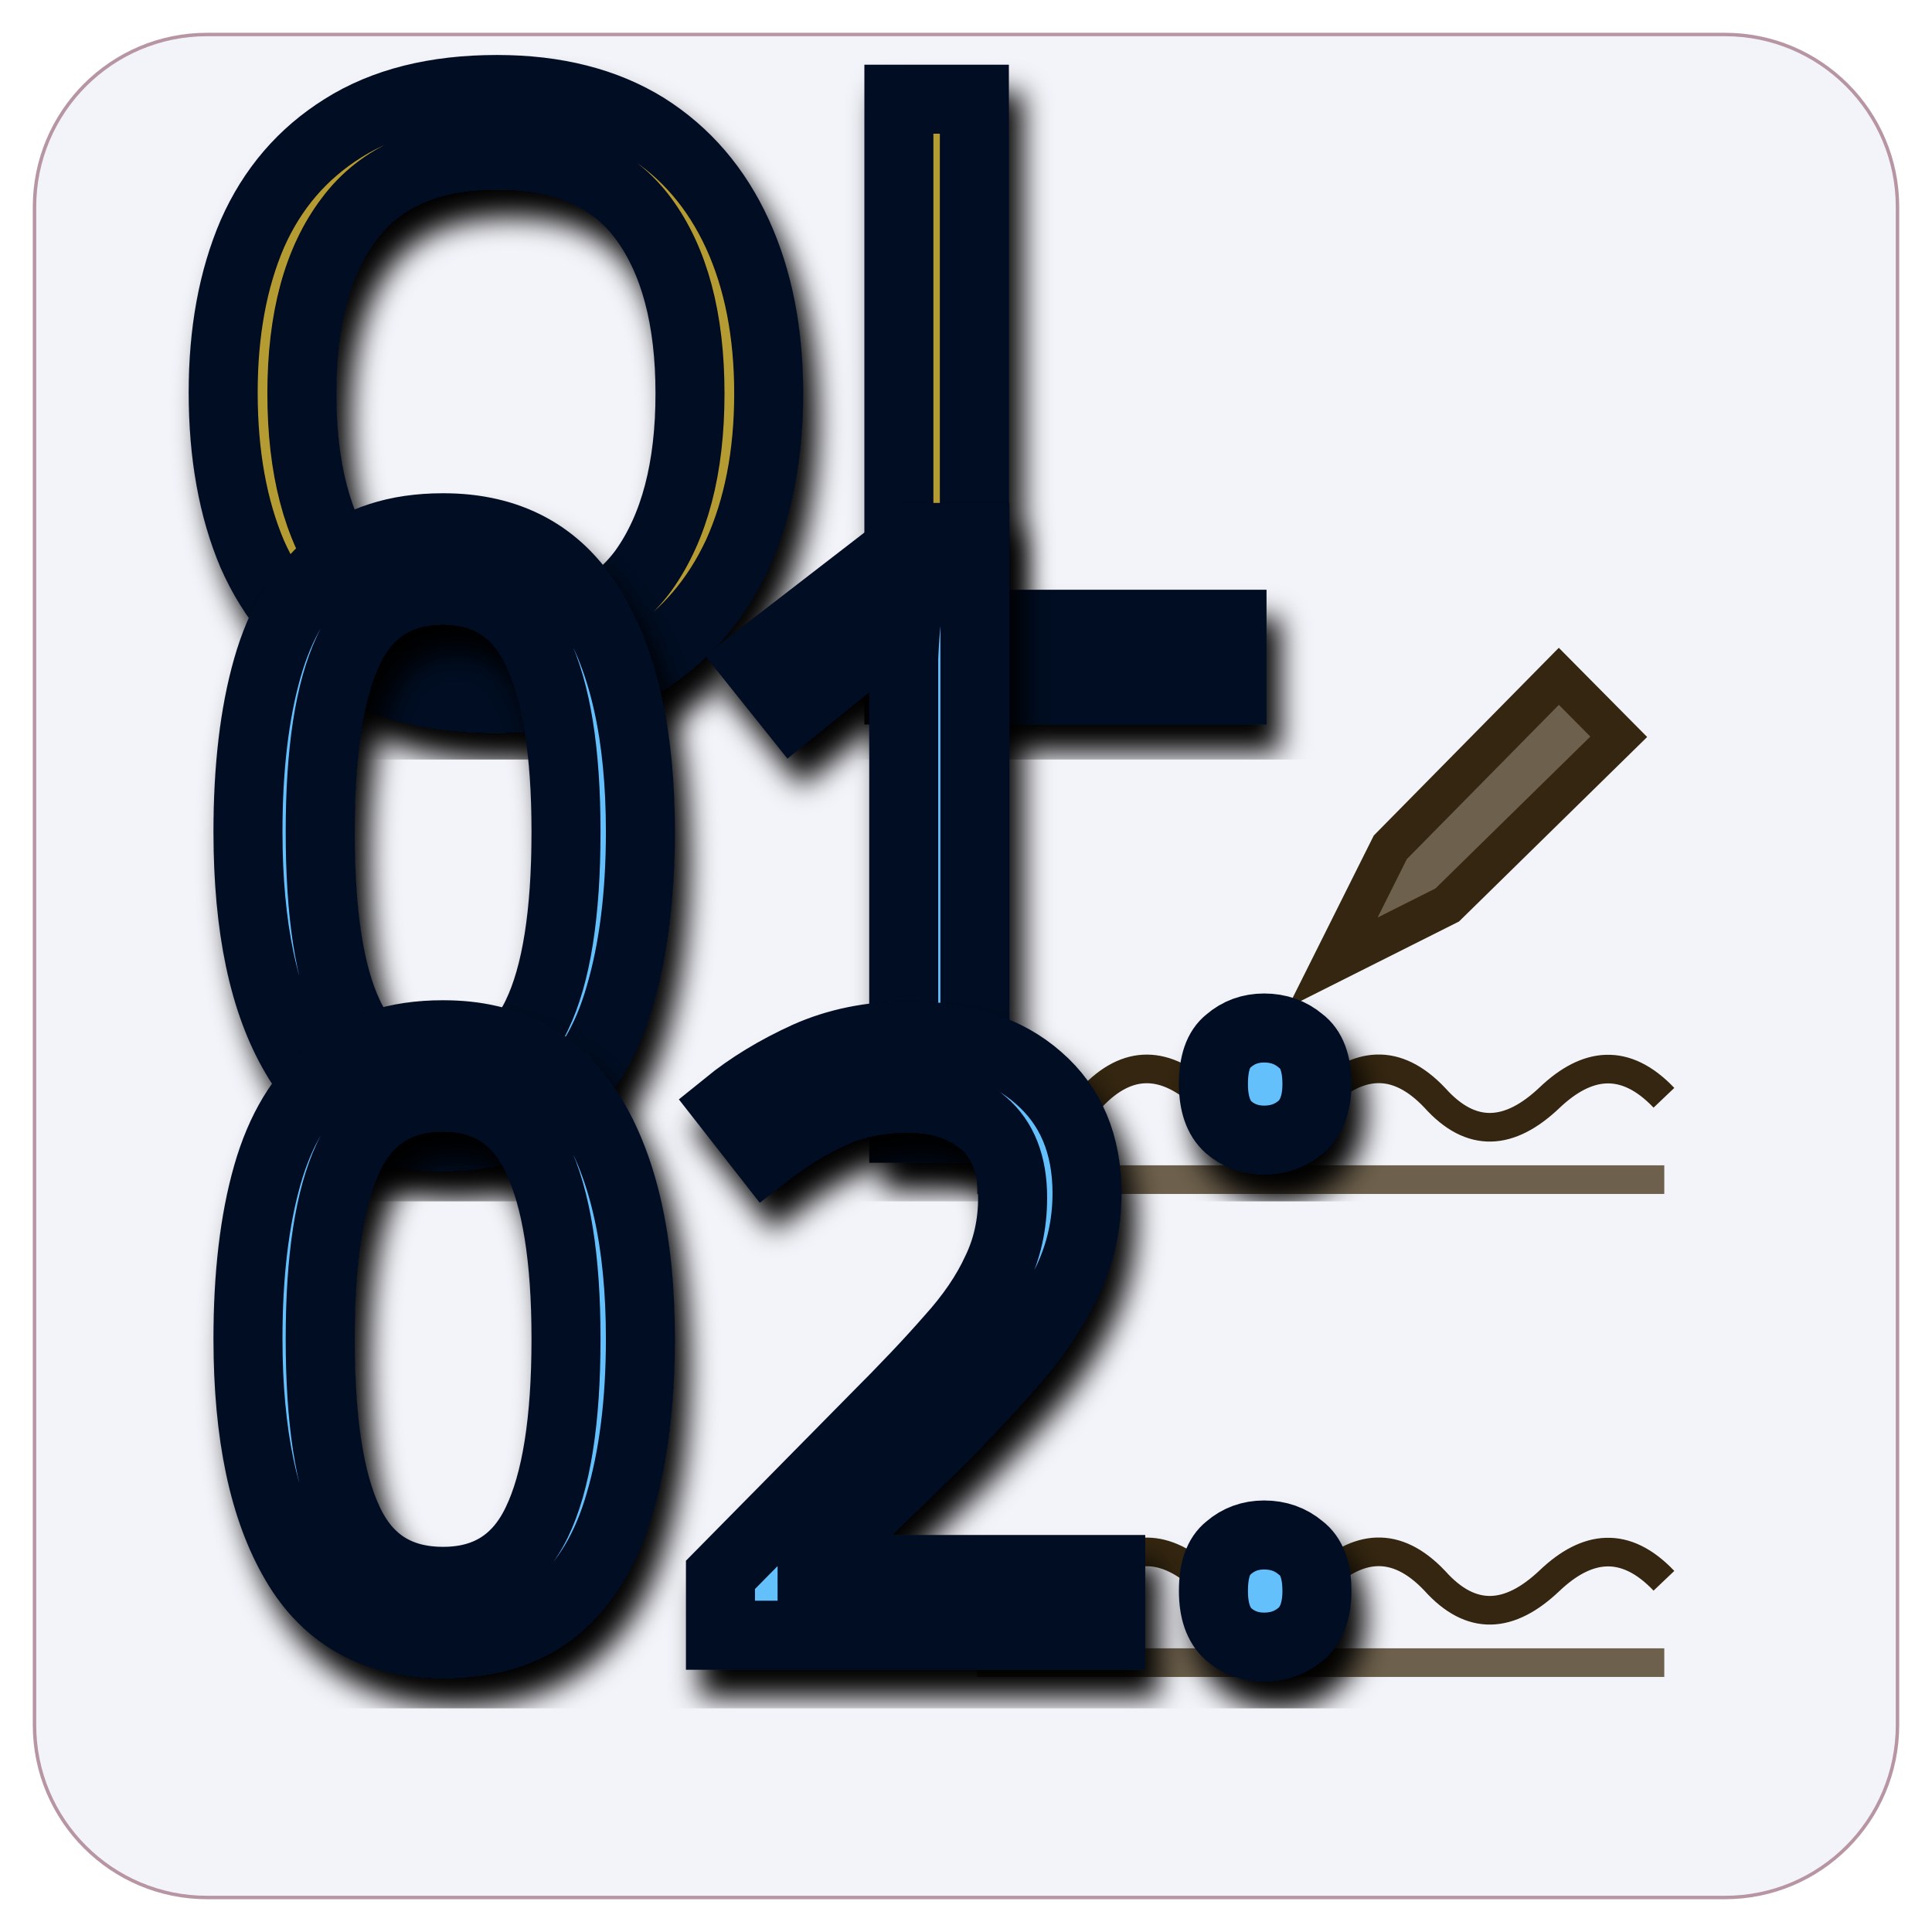
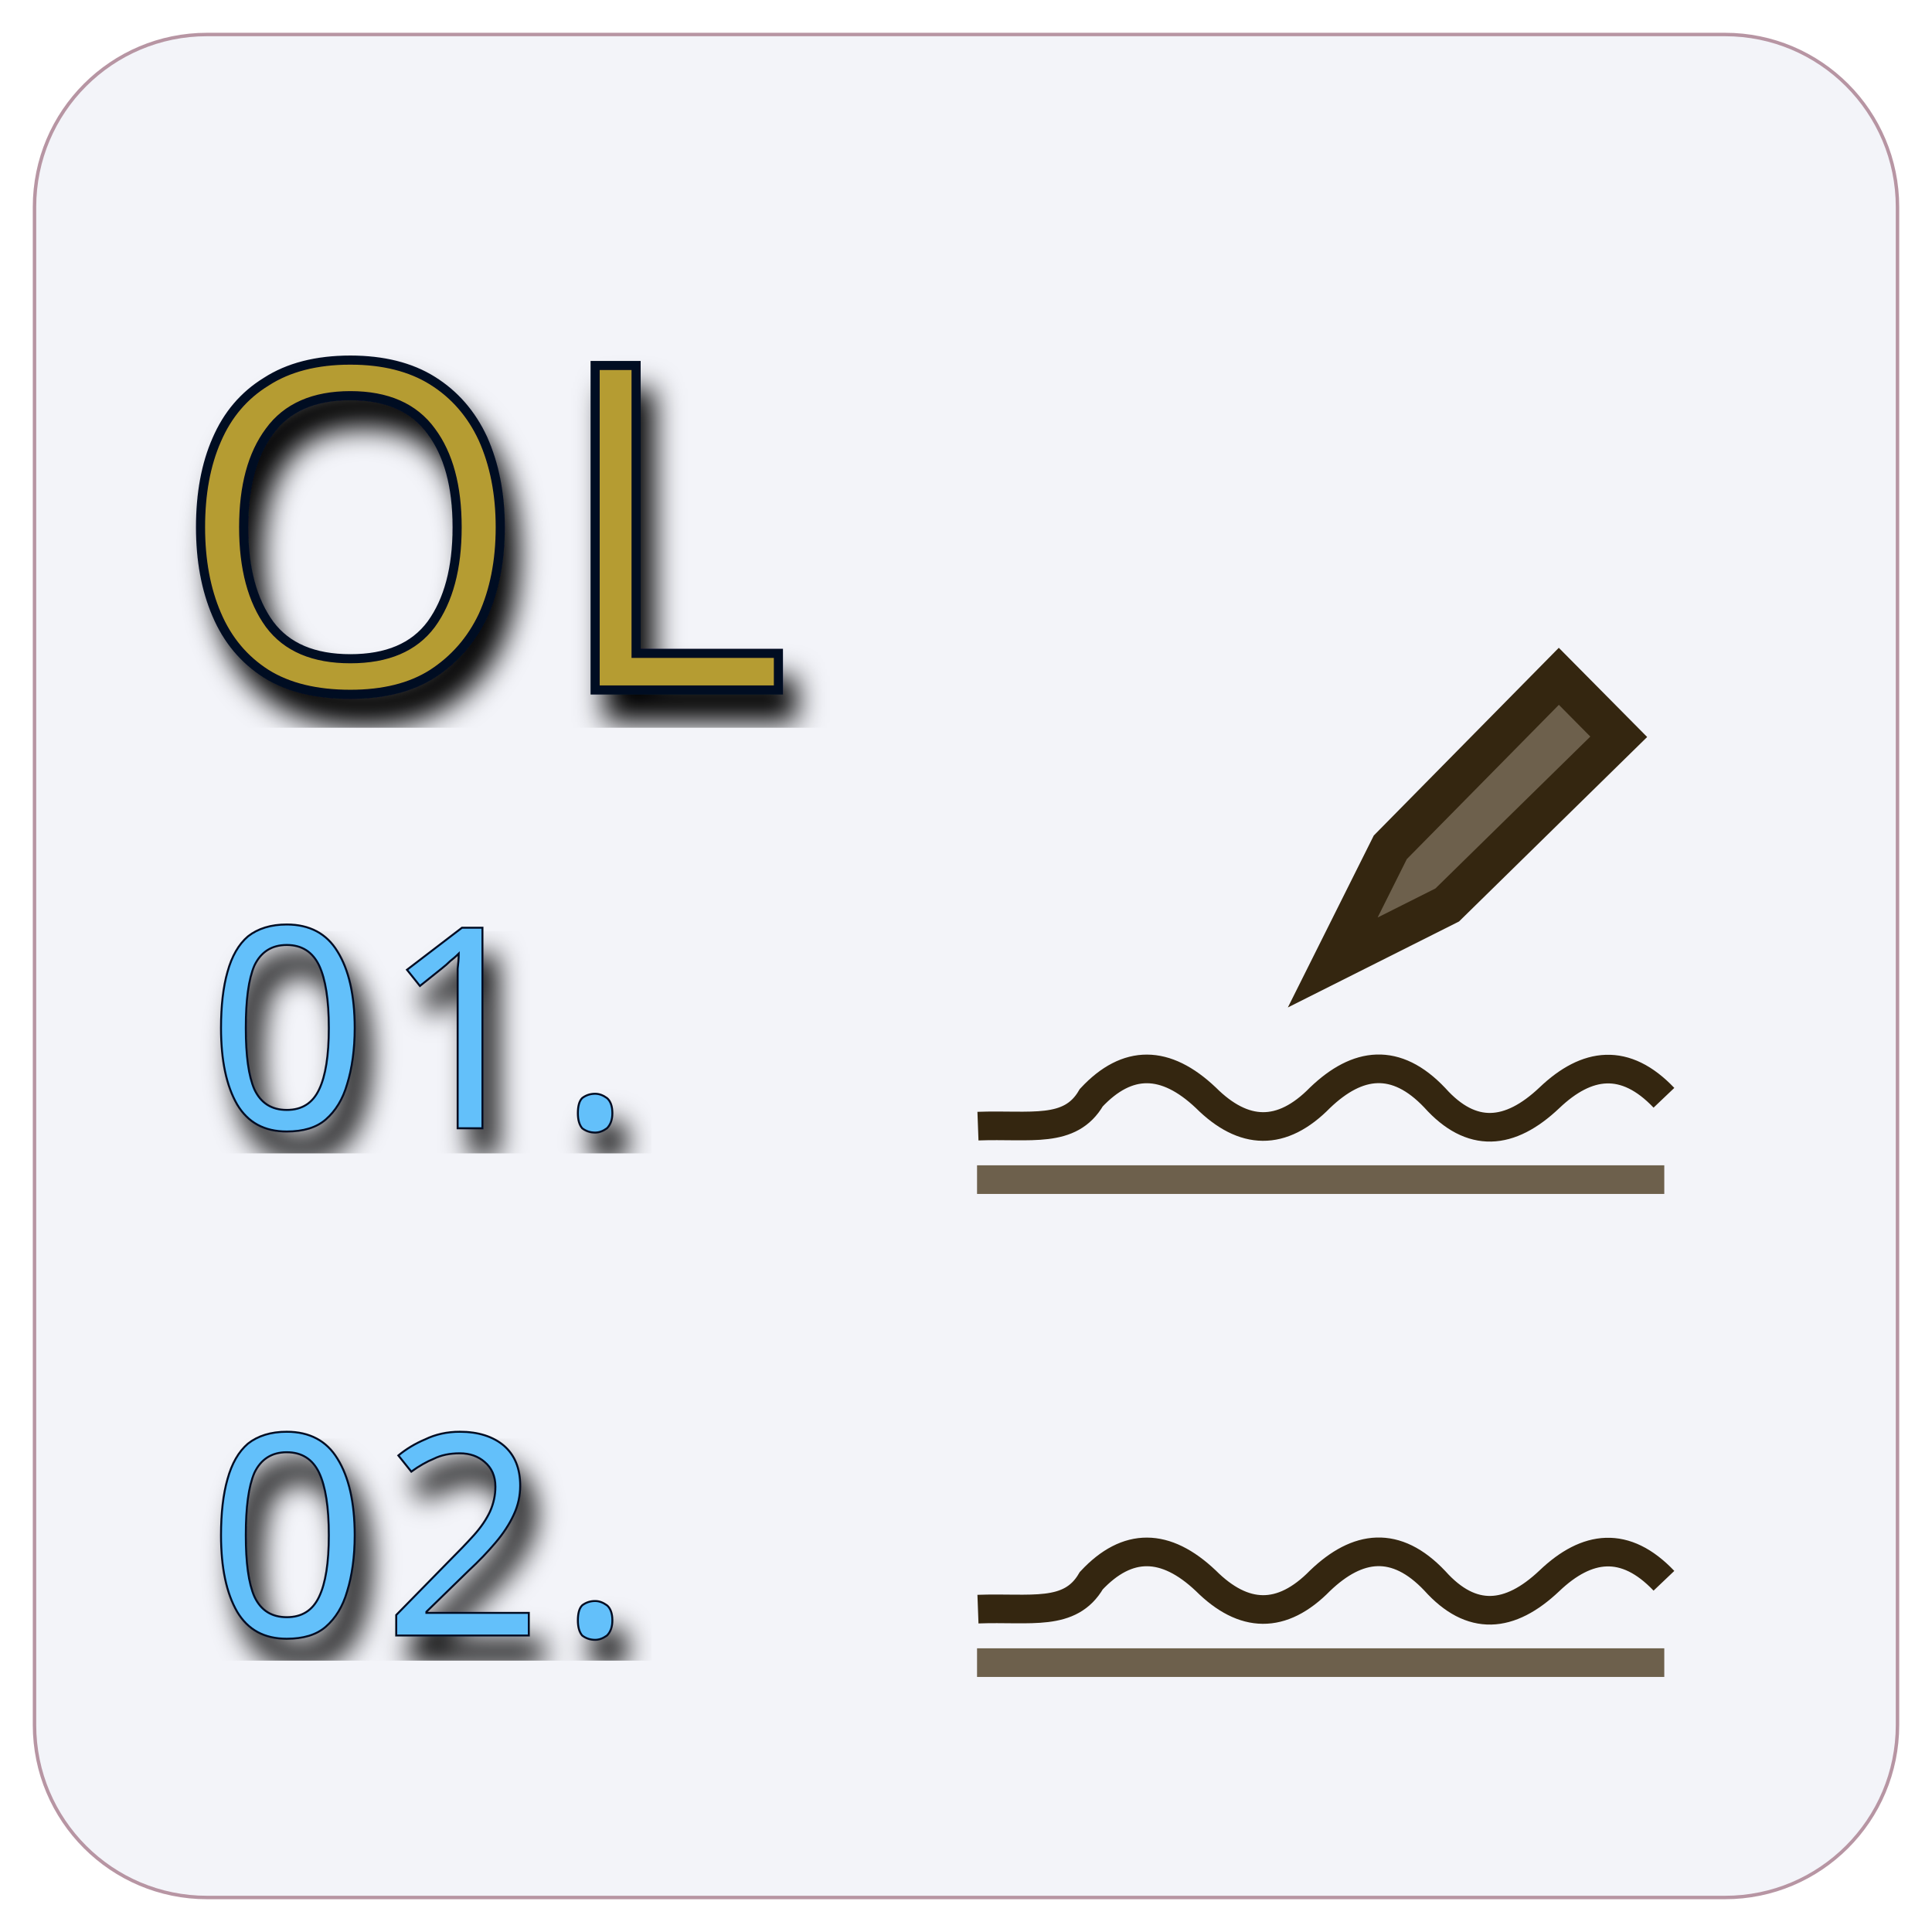
<svg xmlns="http://www.w3.org/2000/svg" id="ol_28x28" viewBox="0 0 28 28">
  <defs>
    <filter id="shadow_1">
      <feDropShadow stdDeviation="0.2" dy="0.4" dx="0.2" />
    </filter>
    <style>
			*:not(rect){ 
- 				border: 0.001rem solid transparent;
- 				height: 1.75rem;
- 				width: 1.75rem;
+ 				border: 0.001em solid transparent;
+ 				height: 1.75em;
+ 				width: 1.75em;
			}
			.base-style{
				fill: none;
				fill-rule:evenodd;
				stroke:#000000;
				stroke-width:2px;
				stroke-linecap:butt;
				stroke-linejoin:miter;
				stroke-opacity:1; 
			}
			.style-1{
				fill:#f3f4f9;
				stroke:#b795a3;
				stroke-width:0.05px;
			}
			.style-2{
				fill:#6d604c;
				stroke:#6d604c;
				stroke-width: 0.5px;
			}
			.style-3{
				fill:#6d604c;
				stroke:#342610;
				stroke-width:0.7px;
			}
			.style-4{
				fill:none;
				stroke:#342610;
				stroke-width:0.5px;
			}
			.text-style{
- 				letter-spacing: 0.05rem;
- 				font-size: 0.55rem;
+ 				letter-spacing: 0.05em;
+ 				font-size: 0.55em;
				font-family:Tahoma;
				fill:#b59c30;
				stroke: #020824;
- 				stroke-width:0.02rem;
+ 				stroke-width:0.02em;
				filter:url(#shadow_1);
			}
			.text-style2{
- 				stroke-width:0.007rem;
- 				font-size:0.21rem;
+ 				stroke-width:0.007em;
+ 				font-size:0.21em;
			}
			.text-style3{
- 				stroke-width:0.007rem;
+ 				stroke-width:0.007em;
				fill: #64c0fa;
- 				font-size:0.34rem;
+ 				font-size:0.34em;
			}
		</style>
  </defs>
  <g>
    <path d="M0 0h28v28H0z" stroke="none" fill="none" />
    <rect class="base-style style-1" x=".5" y=".5" width="27" height="27" rx="2.5" />
    <g transform="translate(11.0,-1.0) scale(0.83)">
      <path class="base-style style-3" d="m 10.018,18.011 1.005,-2.011 2.943,-2.986 1.046,1.056 -2.995,2.937 z" />
    </g>
    <g transform="translate(12.5,-0.5) scale(0.83)">
      <path class="base-style style-4" d="m 2.016,20.266 c 0.921,-0.034 1.61,0.139 1.979,-0.497 0.631,-0.675 1.297,-0.664 1.999,3.85e-4 0.662,0.66 1.327,0.681 1.995,3.85e-4 0.657,-0.63 1.326,-0.714 2.003,3.86e-4 0.641,0.716 1.309,0.658 2.003,3.86e-4 0.656,-0.625 1.324,-0.709 1.999,3.86e-4 0.628,0.657 1.296,0.645 2.003" />
      <line class="base-style style-2" x1="2" y1="21.2" x2="14" y2="21.2" />
    </g>
    <g transform="translate(12.5,6.5) scale(0.83)">
      <path class="base-style style-4" d="m 2.016,20.266 c 0.921,-0.034 1.61,0.139 1.979,-0.497 0.631,-0.675 1.297,-0.664 1.999,3.85e-4 0.662,0.66 1.327,0.681 1.995,3.85e-4 0.657,-0.63 1.326,-0.714 2.003,3.86e-4 0.641,0.716 1.309,0.658 2.003,3.86e-4 0.656,-0.625 1.324,-0.709 1.999,3.86e-4 0.628,0.657 1.296,0.645 2.003" />
      <line class="base-style style-2" x1="2" y1="21.2" x2="14" y2="21.2" />
    </g>
    <text class="text-style" x="2.5" y="10">OL</text>
    <text class="text-style text-style3" x="3.0" y="16.35">01.</text>
    <text class="text-style text-style3" x="3.0" y="23.7">02.</text>
  </g>
</svg>
